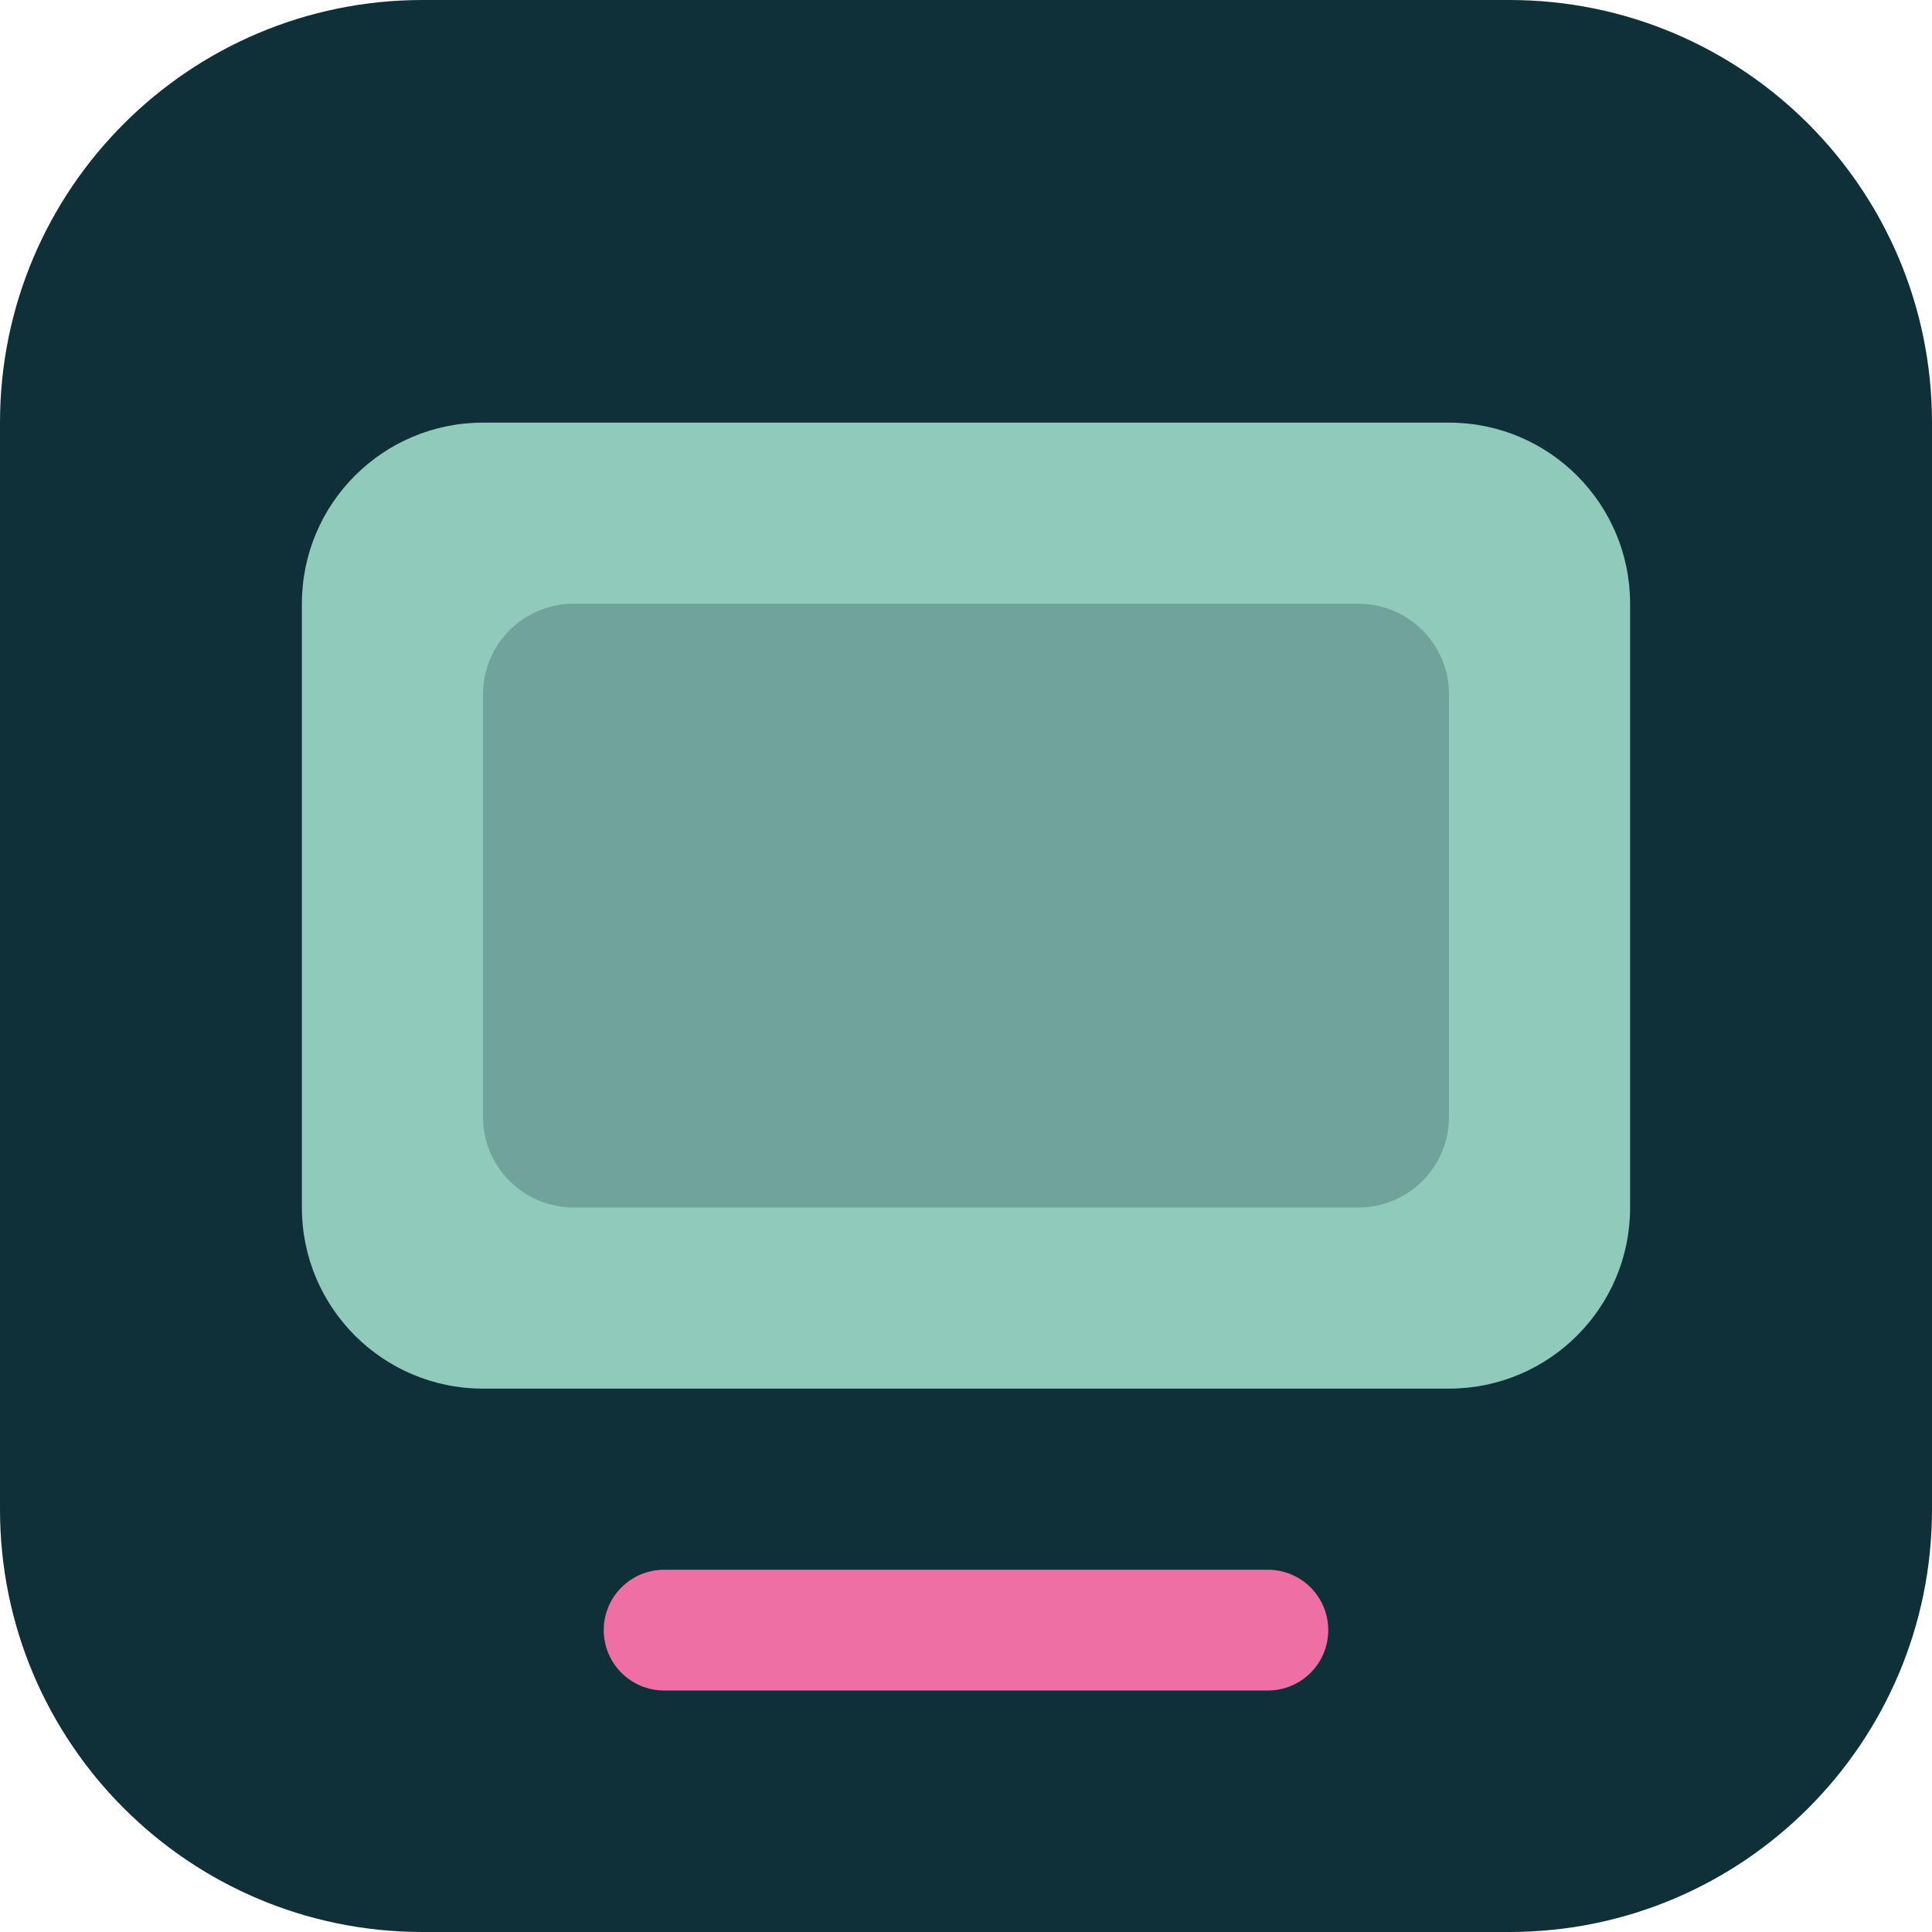
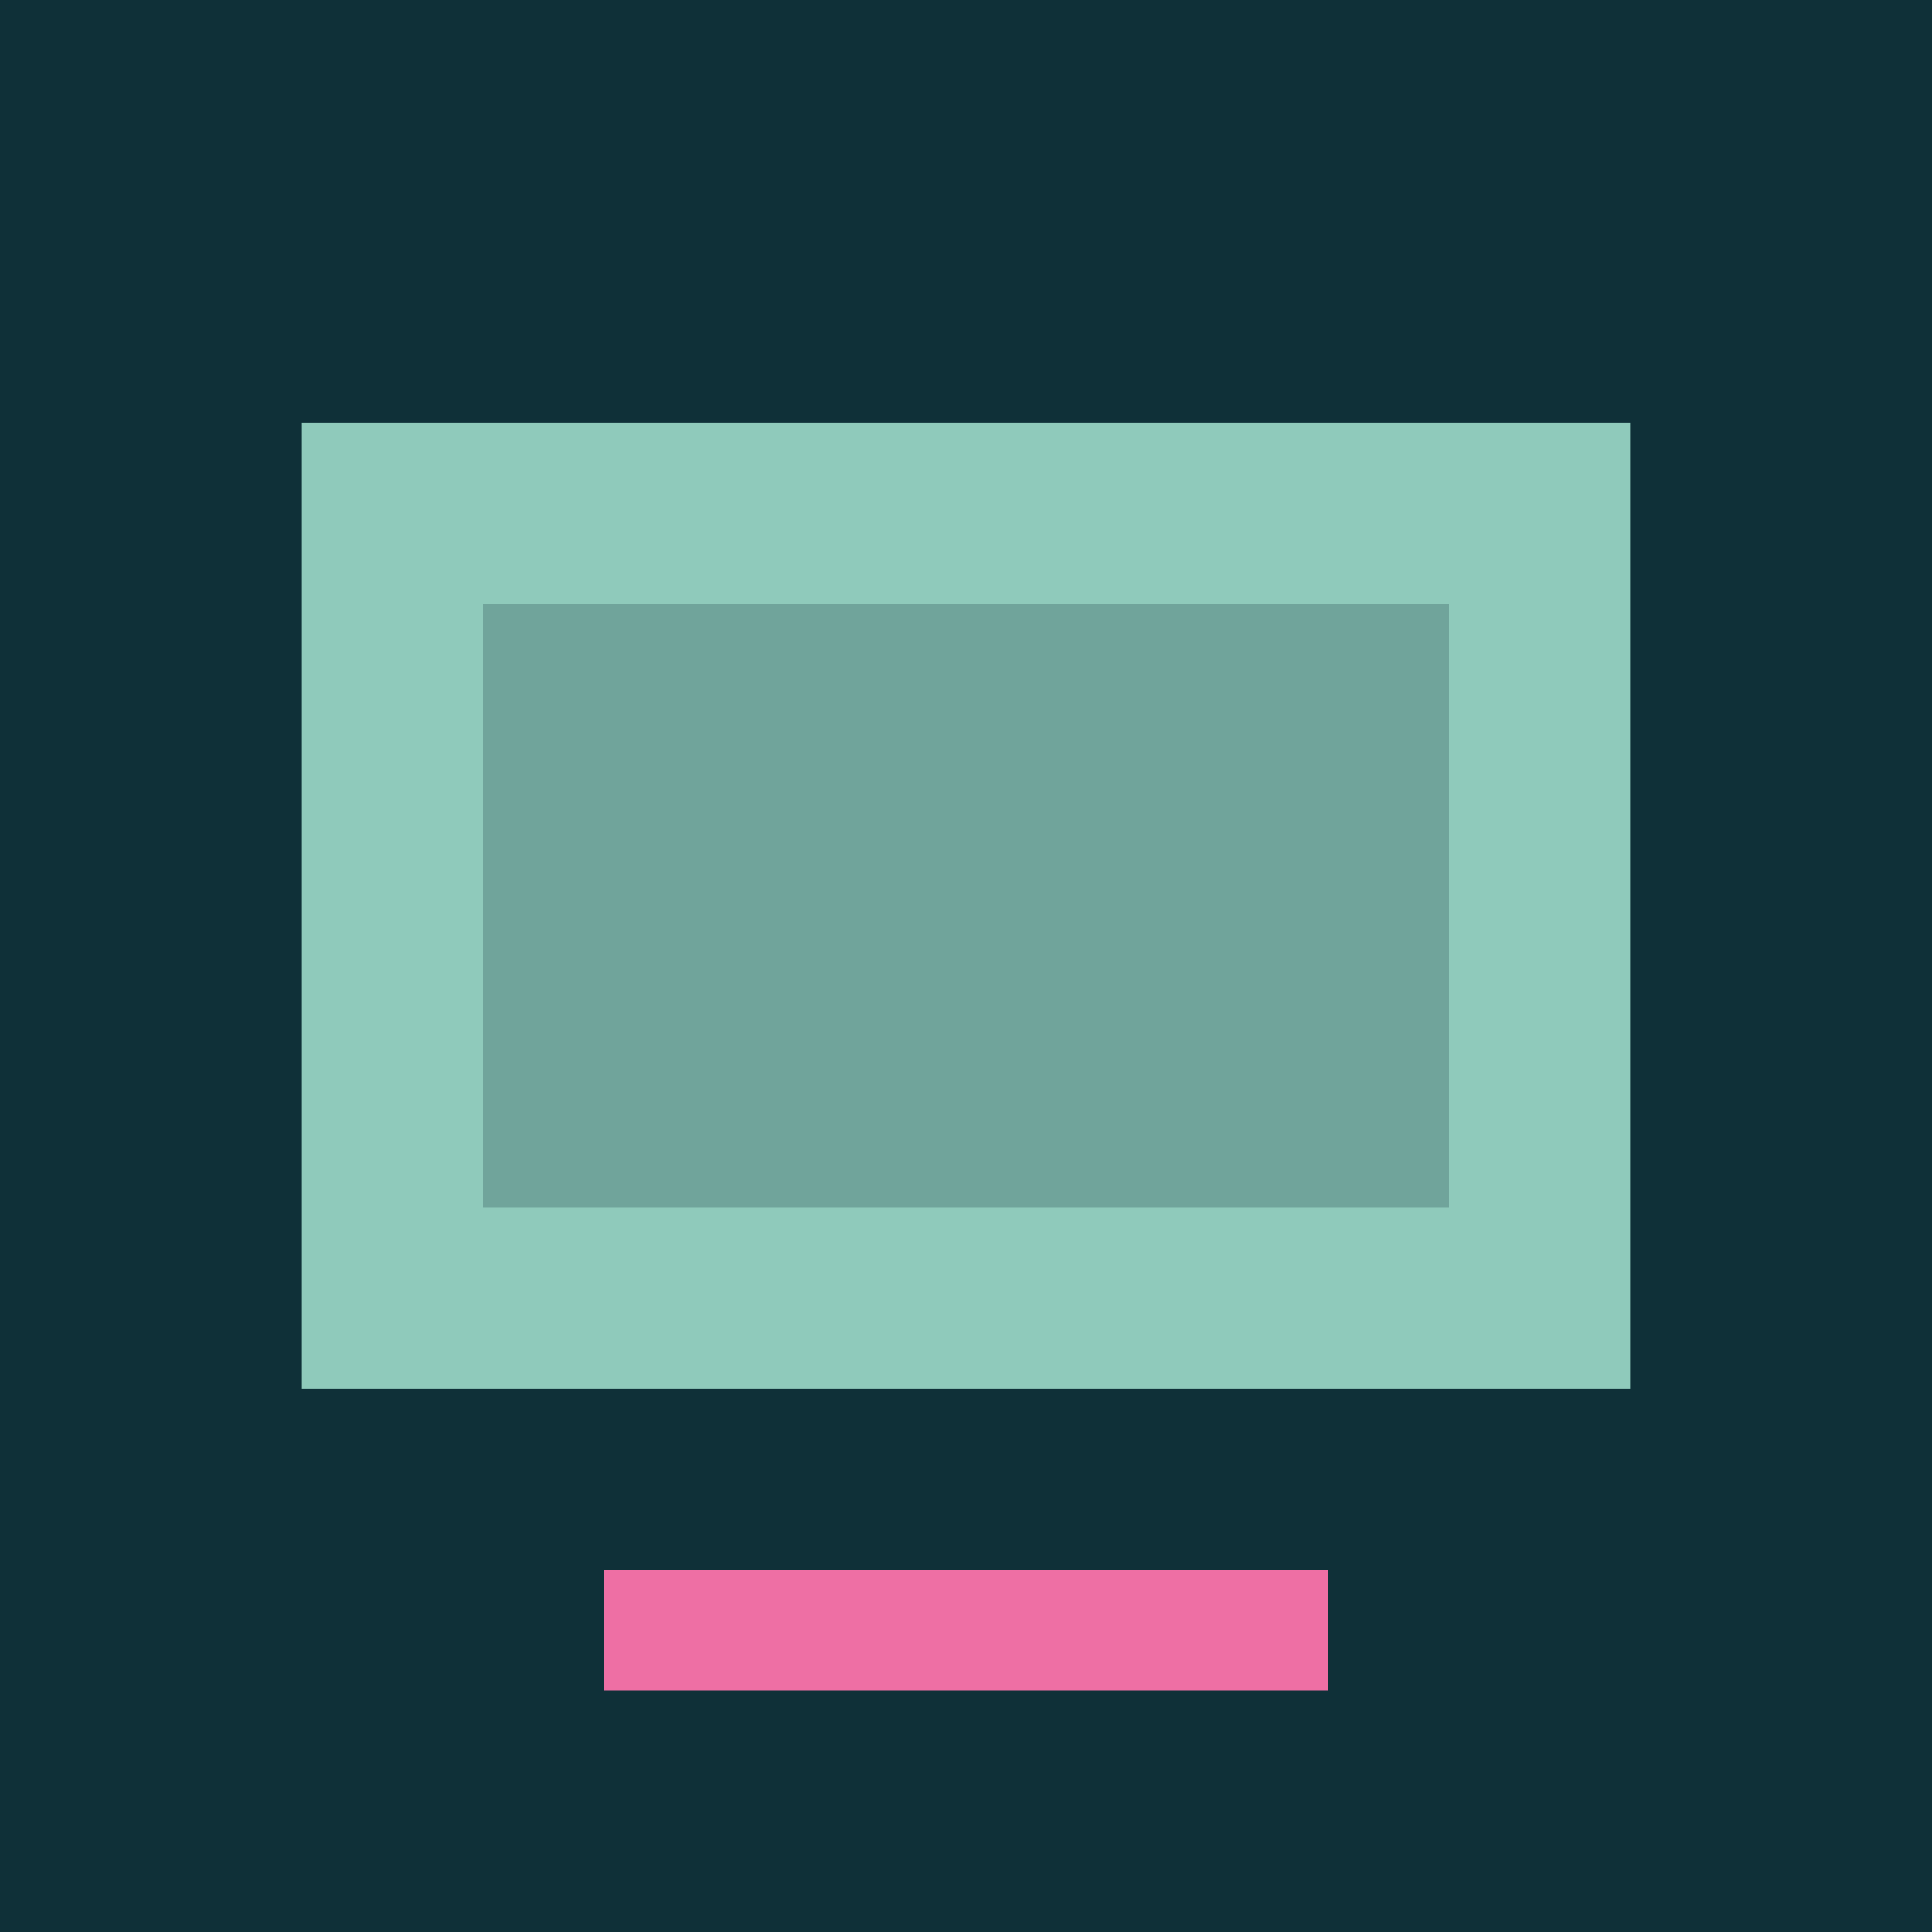
<svg xmlns="http://www.w3.org/2000/svg" viewBox="0 0 64 64">
-   <rect width="64" height="64" rx="14" fill="#0f3038" />
-   <rect x="10" y="14" width="44" height="32" rx="6" fill="#8fcabb" />
-   <rect x="16" y="20" width="32" height="20" rx="3" fill="#14333b" opacity="0.25" />
-   <rect x="20" y="52" width="24" height="4" rx="2" fill="#ee6fa4" />
+   <rect width="64" height="64" fill="#0f3038" />
+   <rect x="10" y="14" width="44" height="32" fill="#8fcabb" />
+   <rect x="16" y="20" width="32" height="20" fill="#14333b" opacity="0.25" />
+   <rect x="20" y="52" width="24" height="4" fill="#ee6fa4" />
</svg>
